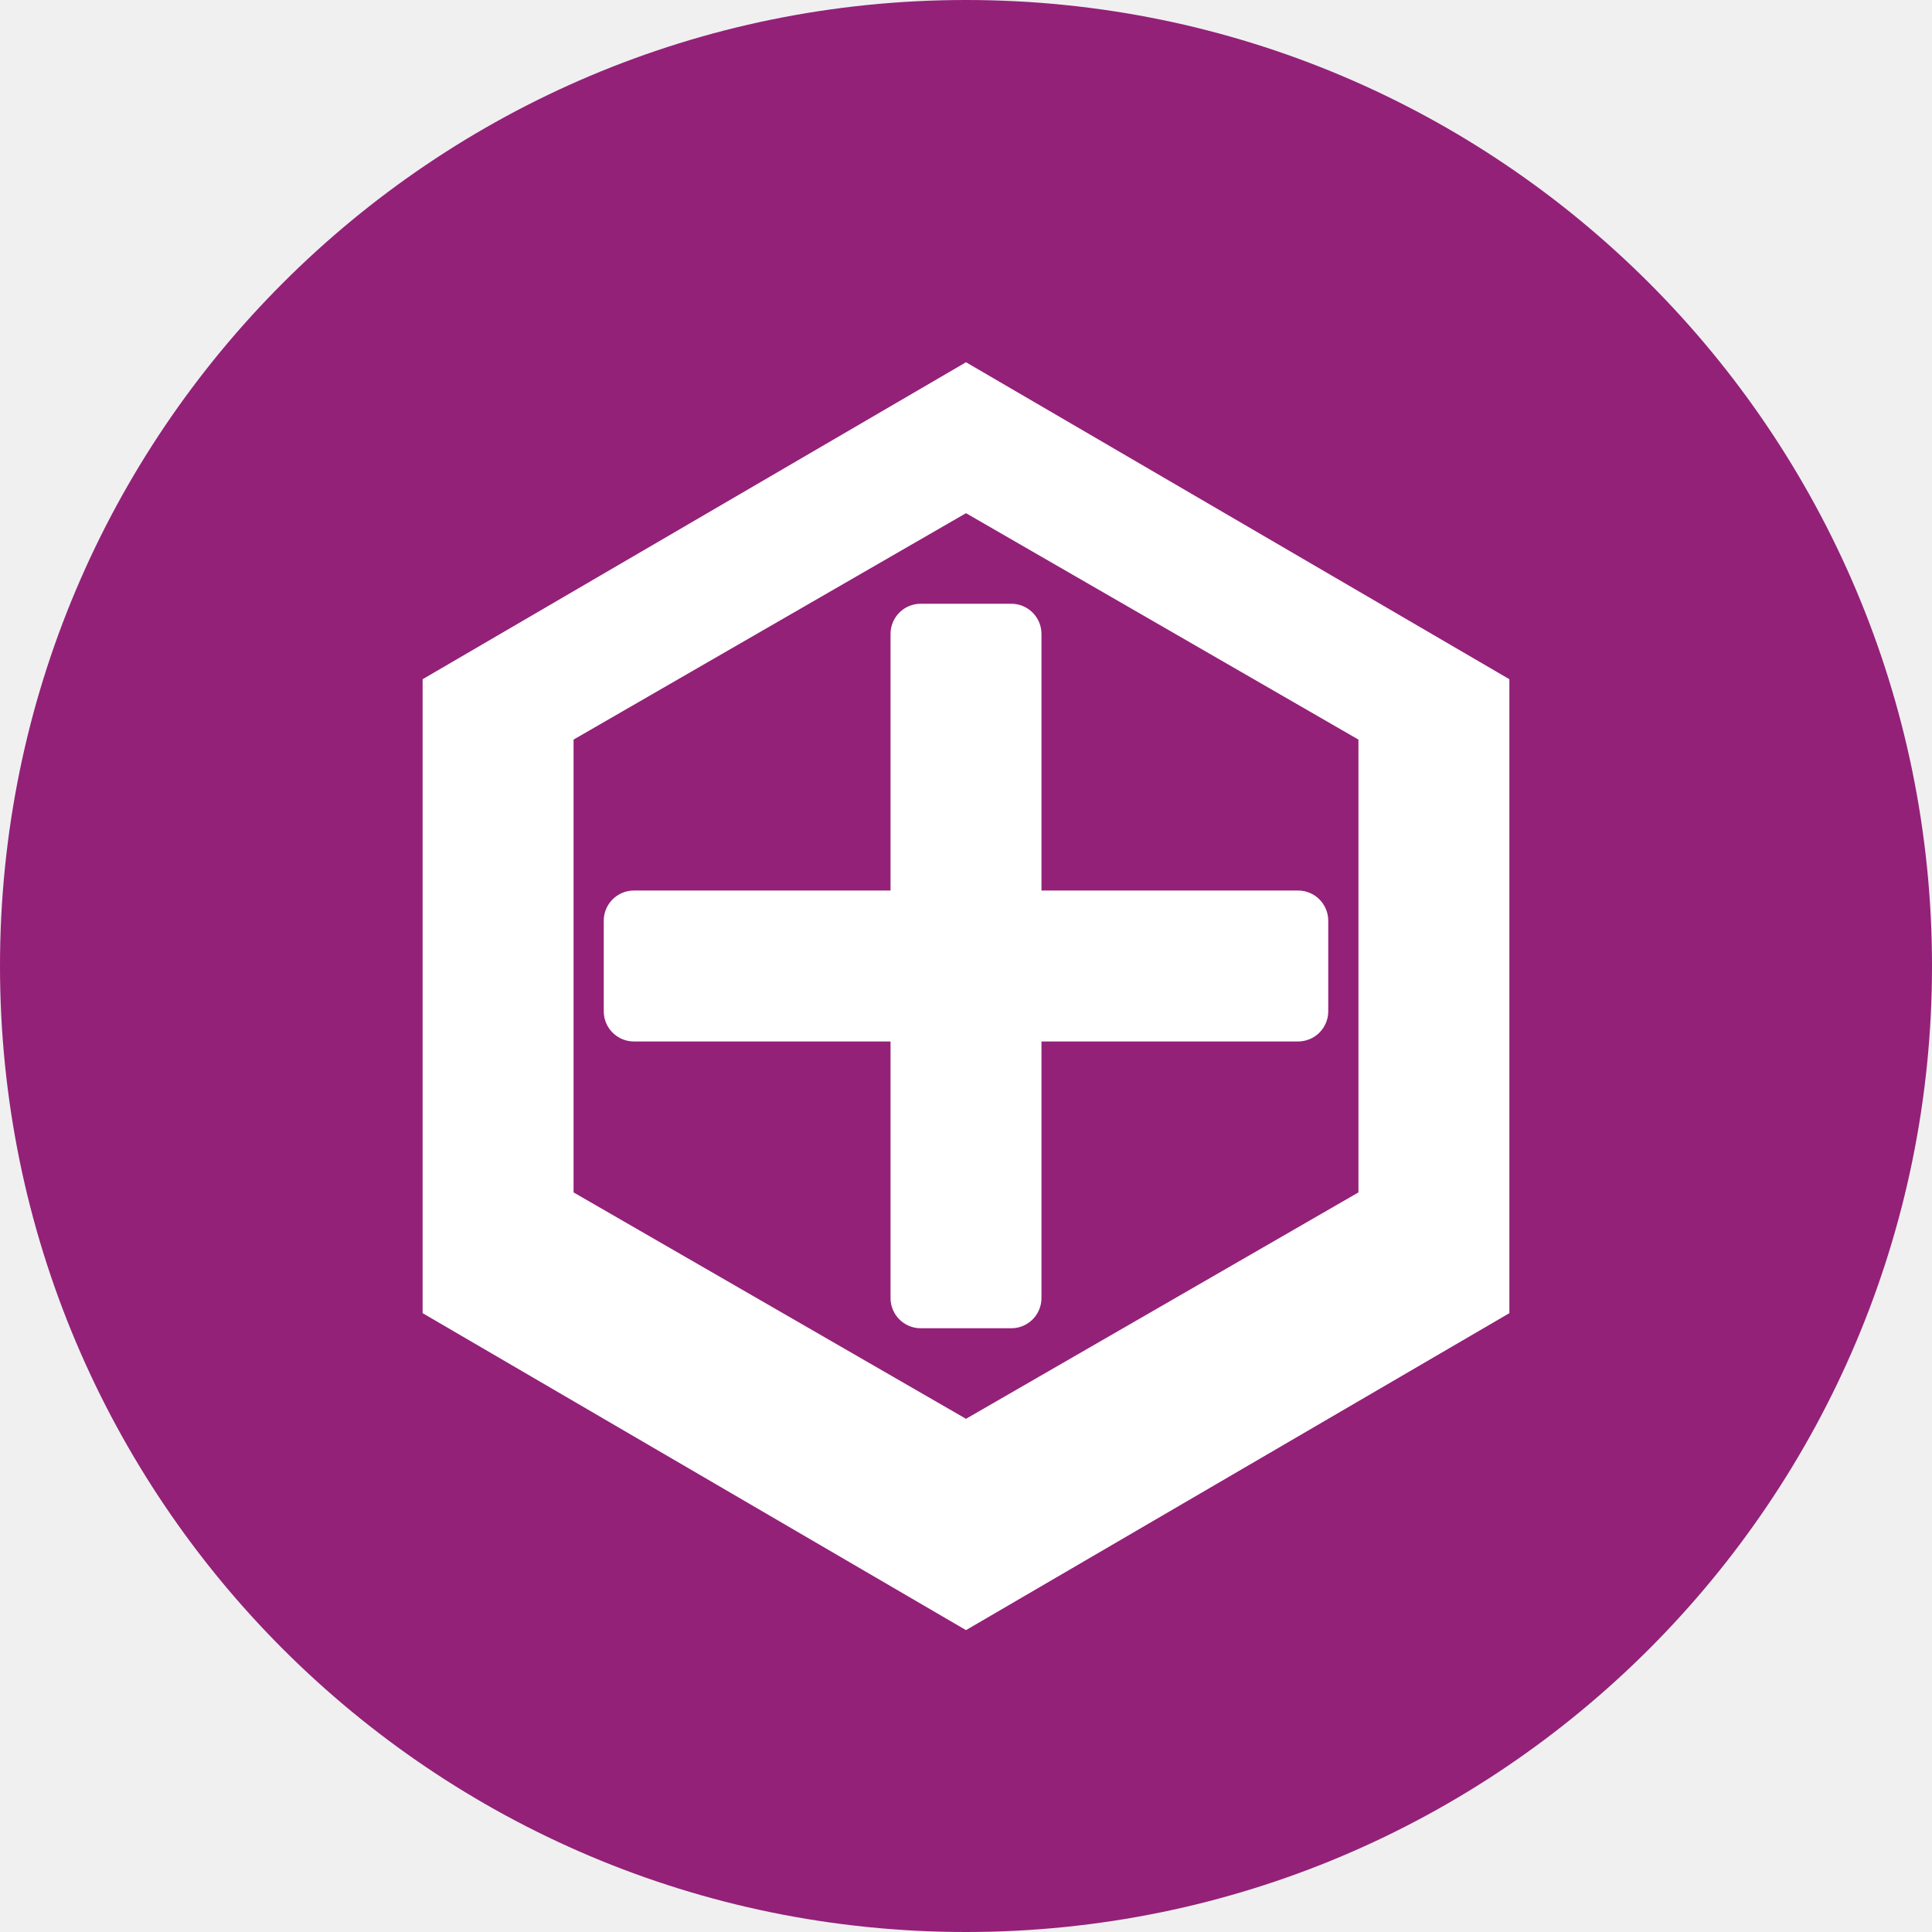
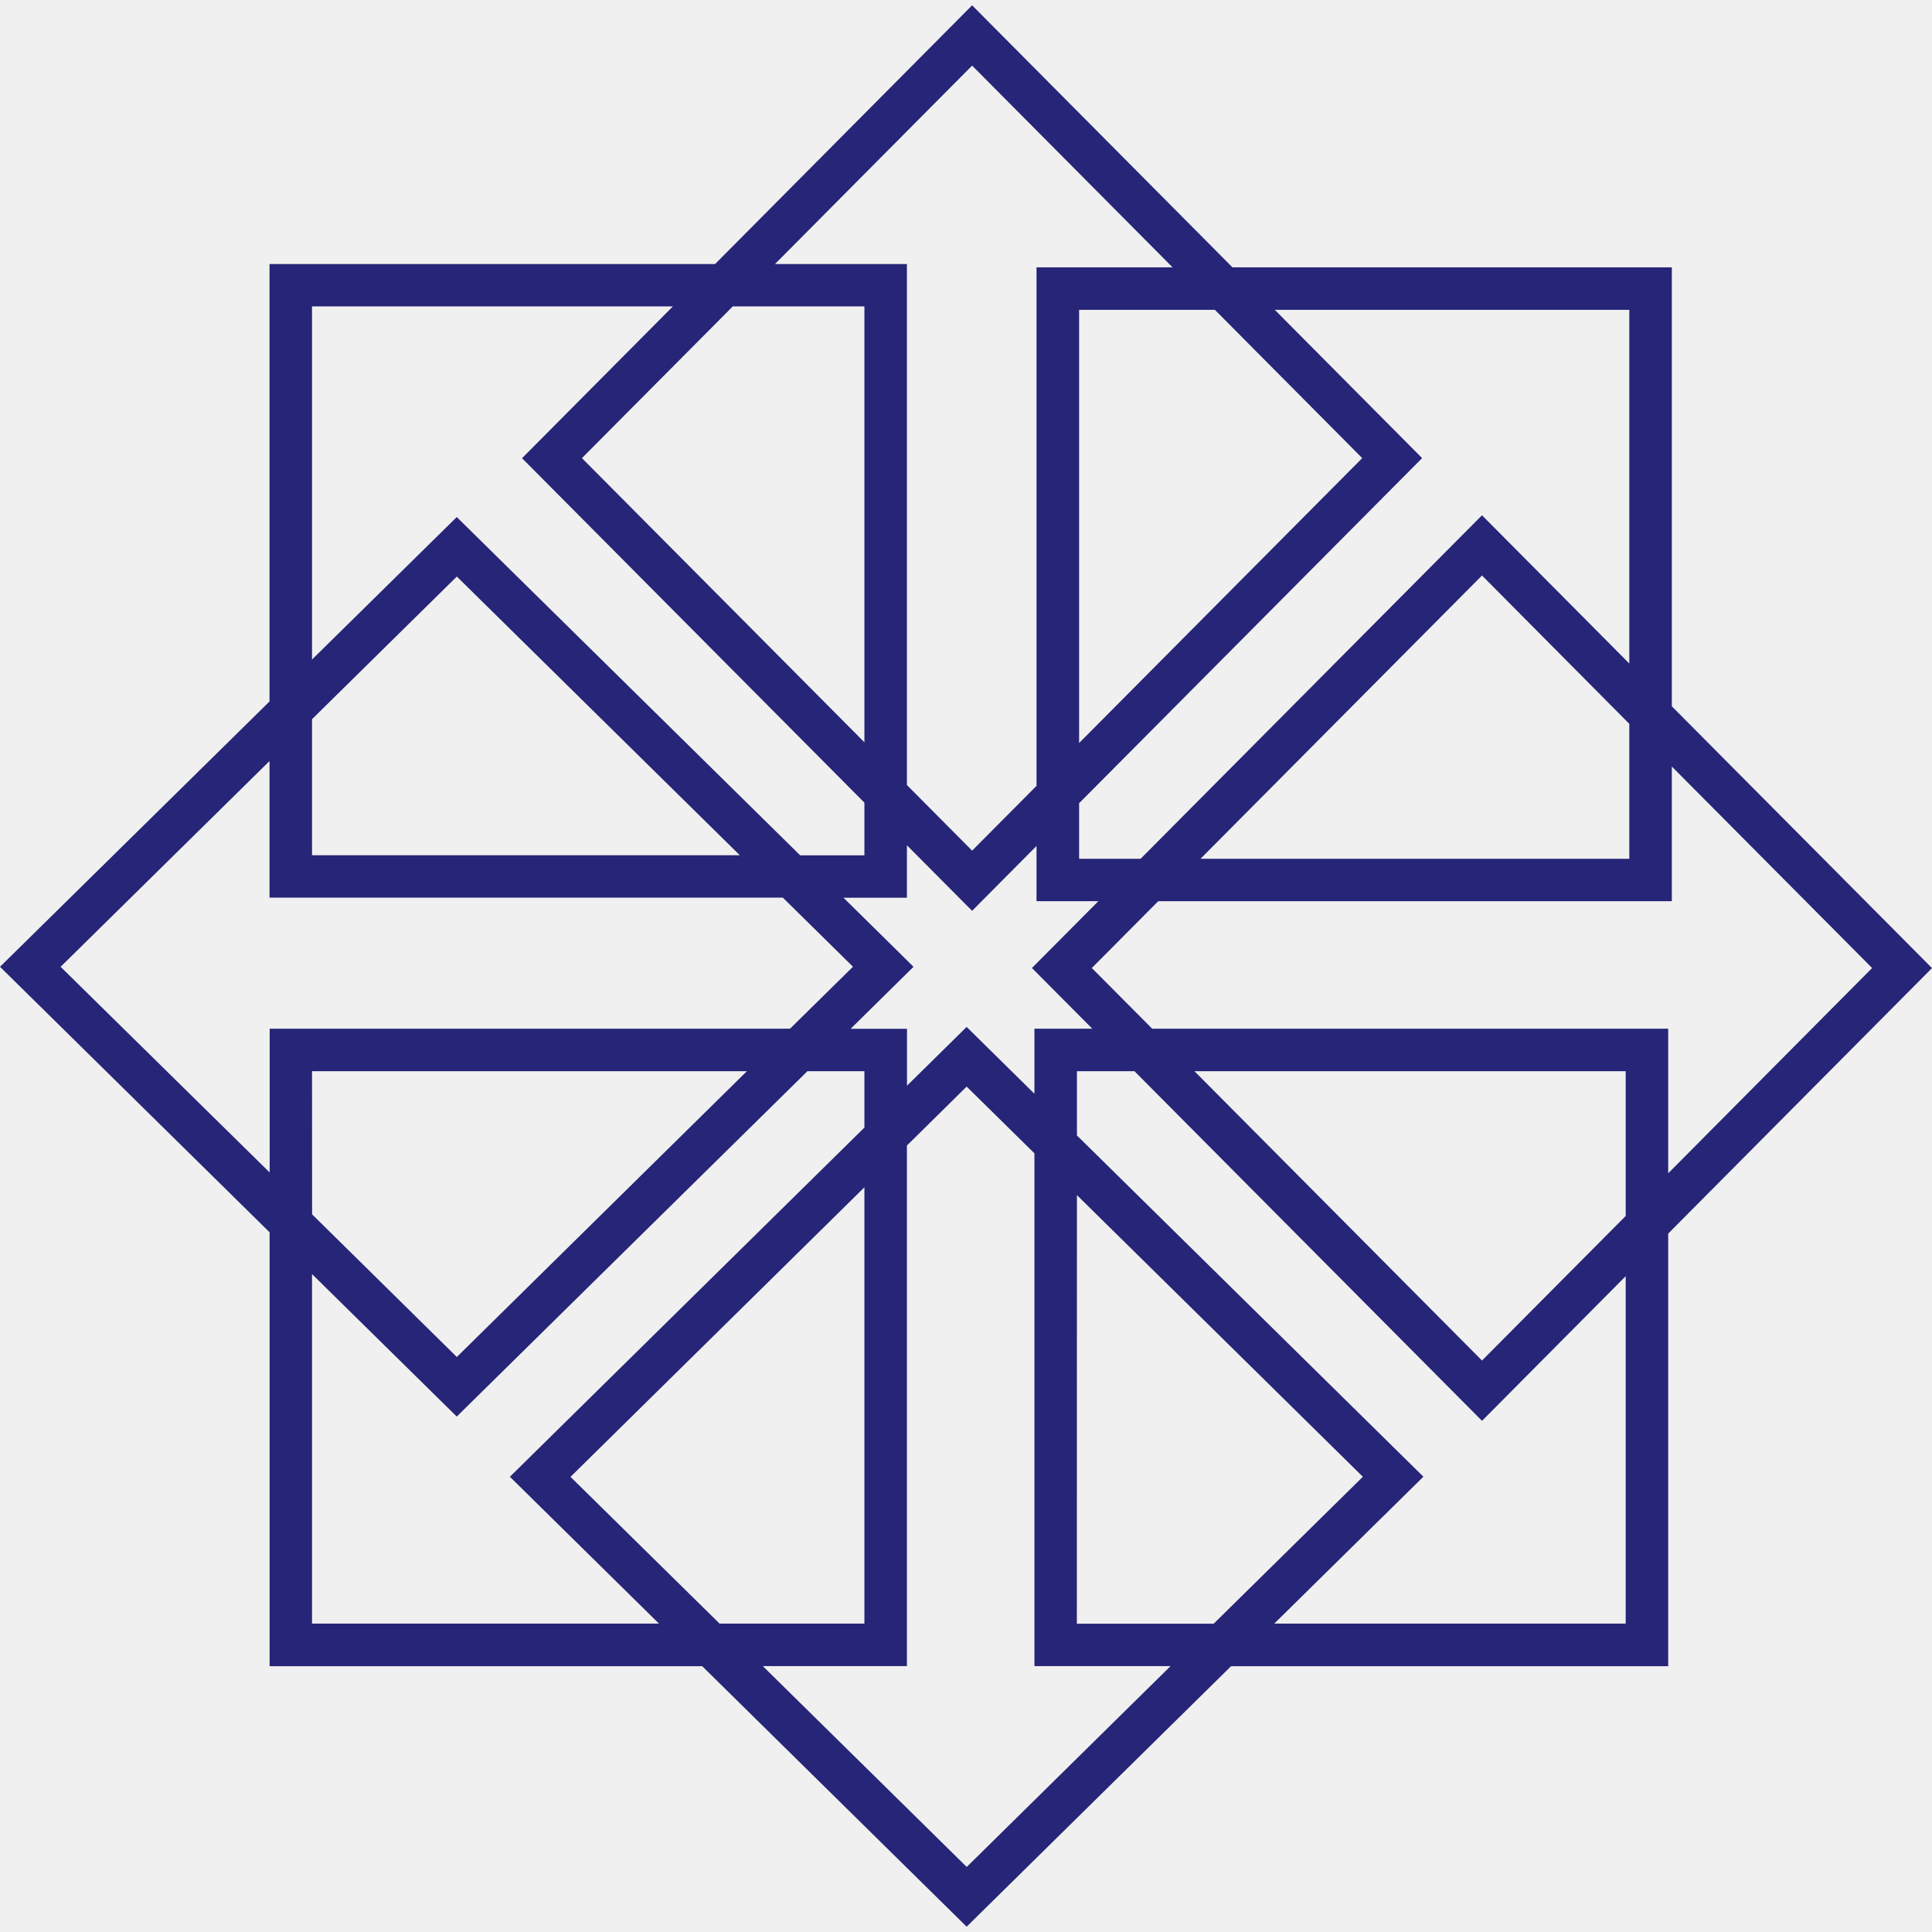
- <svg xmlns="http://www.w3.org/2000/svg" viewBox="0 0 256 256">
-   <circle cx="128" cy="128" r="128" fill="#932178" />
-   <g fill="#fff">
-     <path d="M128 48l-72 42v84l72 42 72-42V90l-72-42zm0 20l52 30v60l-52 30-52-30V98l52-30z" />
-     <rect x="118" y="80" width="20" height="96" rx="4" />
-     <rect x="80" y="118" width="96" height="20" rx="4" />
-   </g>
+ <svg xmlns="http://www.w3.org/2000/svg" fill="#262577" role="img" viewBox="0 0 24 24">
+   <path d="M12.076.066L8.883 3.28H3.348v5.434L0 12.01l3.349 3.298v5.39h5.374l3.285 3.236 3.285-3.236h5.43v-5.374L24 12.026l-3.232-3.252V3.321H15.31zm0 .749l2.49 2.506h-1.69v6.441l-.8.805-.81-.815V3.28H9.627zm-8.2 2.991h4.483L6.485 5.692l4.253 4.279v.654H9.94L5.674 6.423l-1.798 1.77zm5.227 0h1.635v5.415l-3.509-3.53zm4.302.043h1.687l1.83 1.842-3.517 3.539zm2.431 0h4.404v4.394l-1.83-1.842-4.241 4.267h-.764v-.69l4.261-4.287zm2.574 3.3l1.83 1.843v1.676h-5.327zm-12.735.013l3.515 3.462H3.876v-1.69zM3.348 9.454v1.697h6.377l.871.858-.782.77H3.35v1.786L.753 12.01zm17.42.068l2.488 2.503-2.533 2.55v-1.796h-6.41l-.75-.754.825-.83h6.38zm-9.502.978l.81.815.186-.188.614-.618v.686h.768l-.825.83.75.754h-.719v.808l-.842-.83-.741.73v-.707h-.7l.781-.77-.188-.186-.682-.672h.788zm-7.39 2.807h5.402l-3.603 3.55-1.798-1.772zm6.154 0h.708v.7l-4.404 4.338 1.852 1.824h-4.31v-4.342l1.798 1.77zm3.348 0h.715l4.317 4.343.186-.187 1.599-1.61v4.316h-4.366l1.853-1.825-.188-.185-4.116-4.054zm1.46 0h5.357v1.798l-1.785 1.796zm-2.83.191l.842.829v6.37h1.691l-2.532 2.495-2.533-2.495h1.79V14.23zm-1.27 1.251v5.42H8.939l-1.852-1.823zm2.64.097l3.552 3.499-1.853 1.825h-1.7z" />
</svg>
